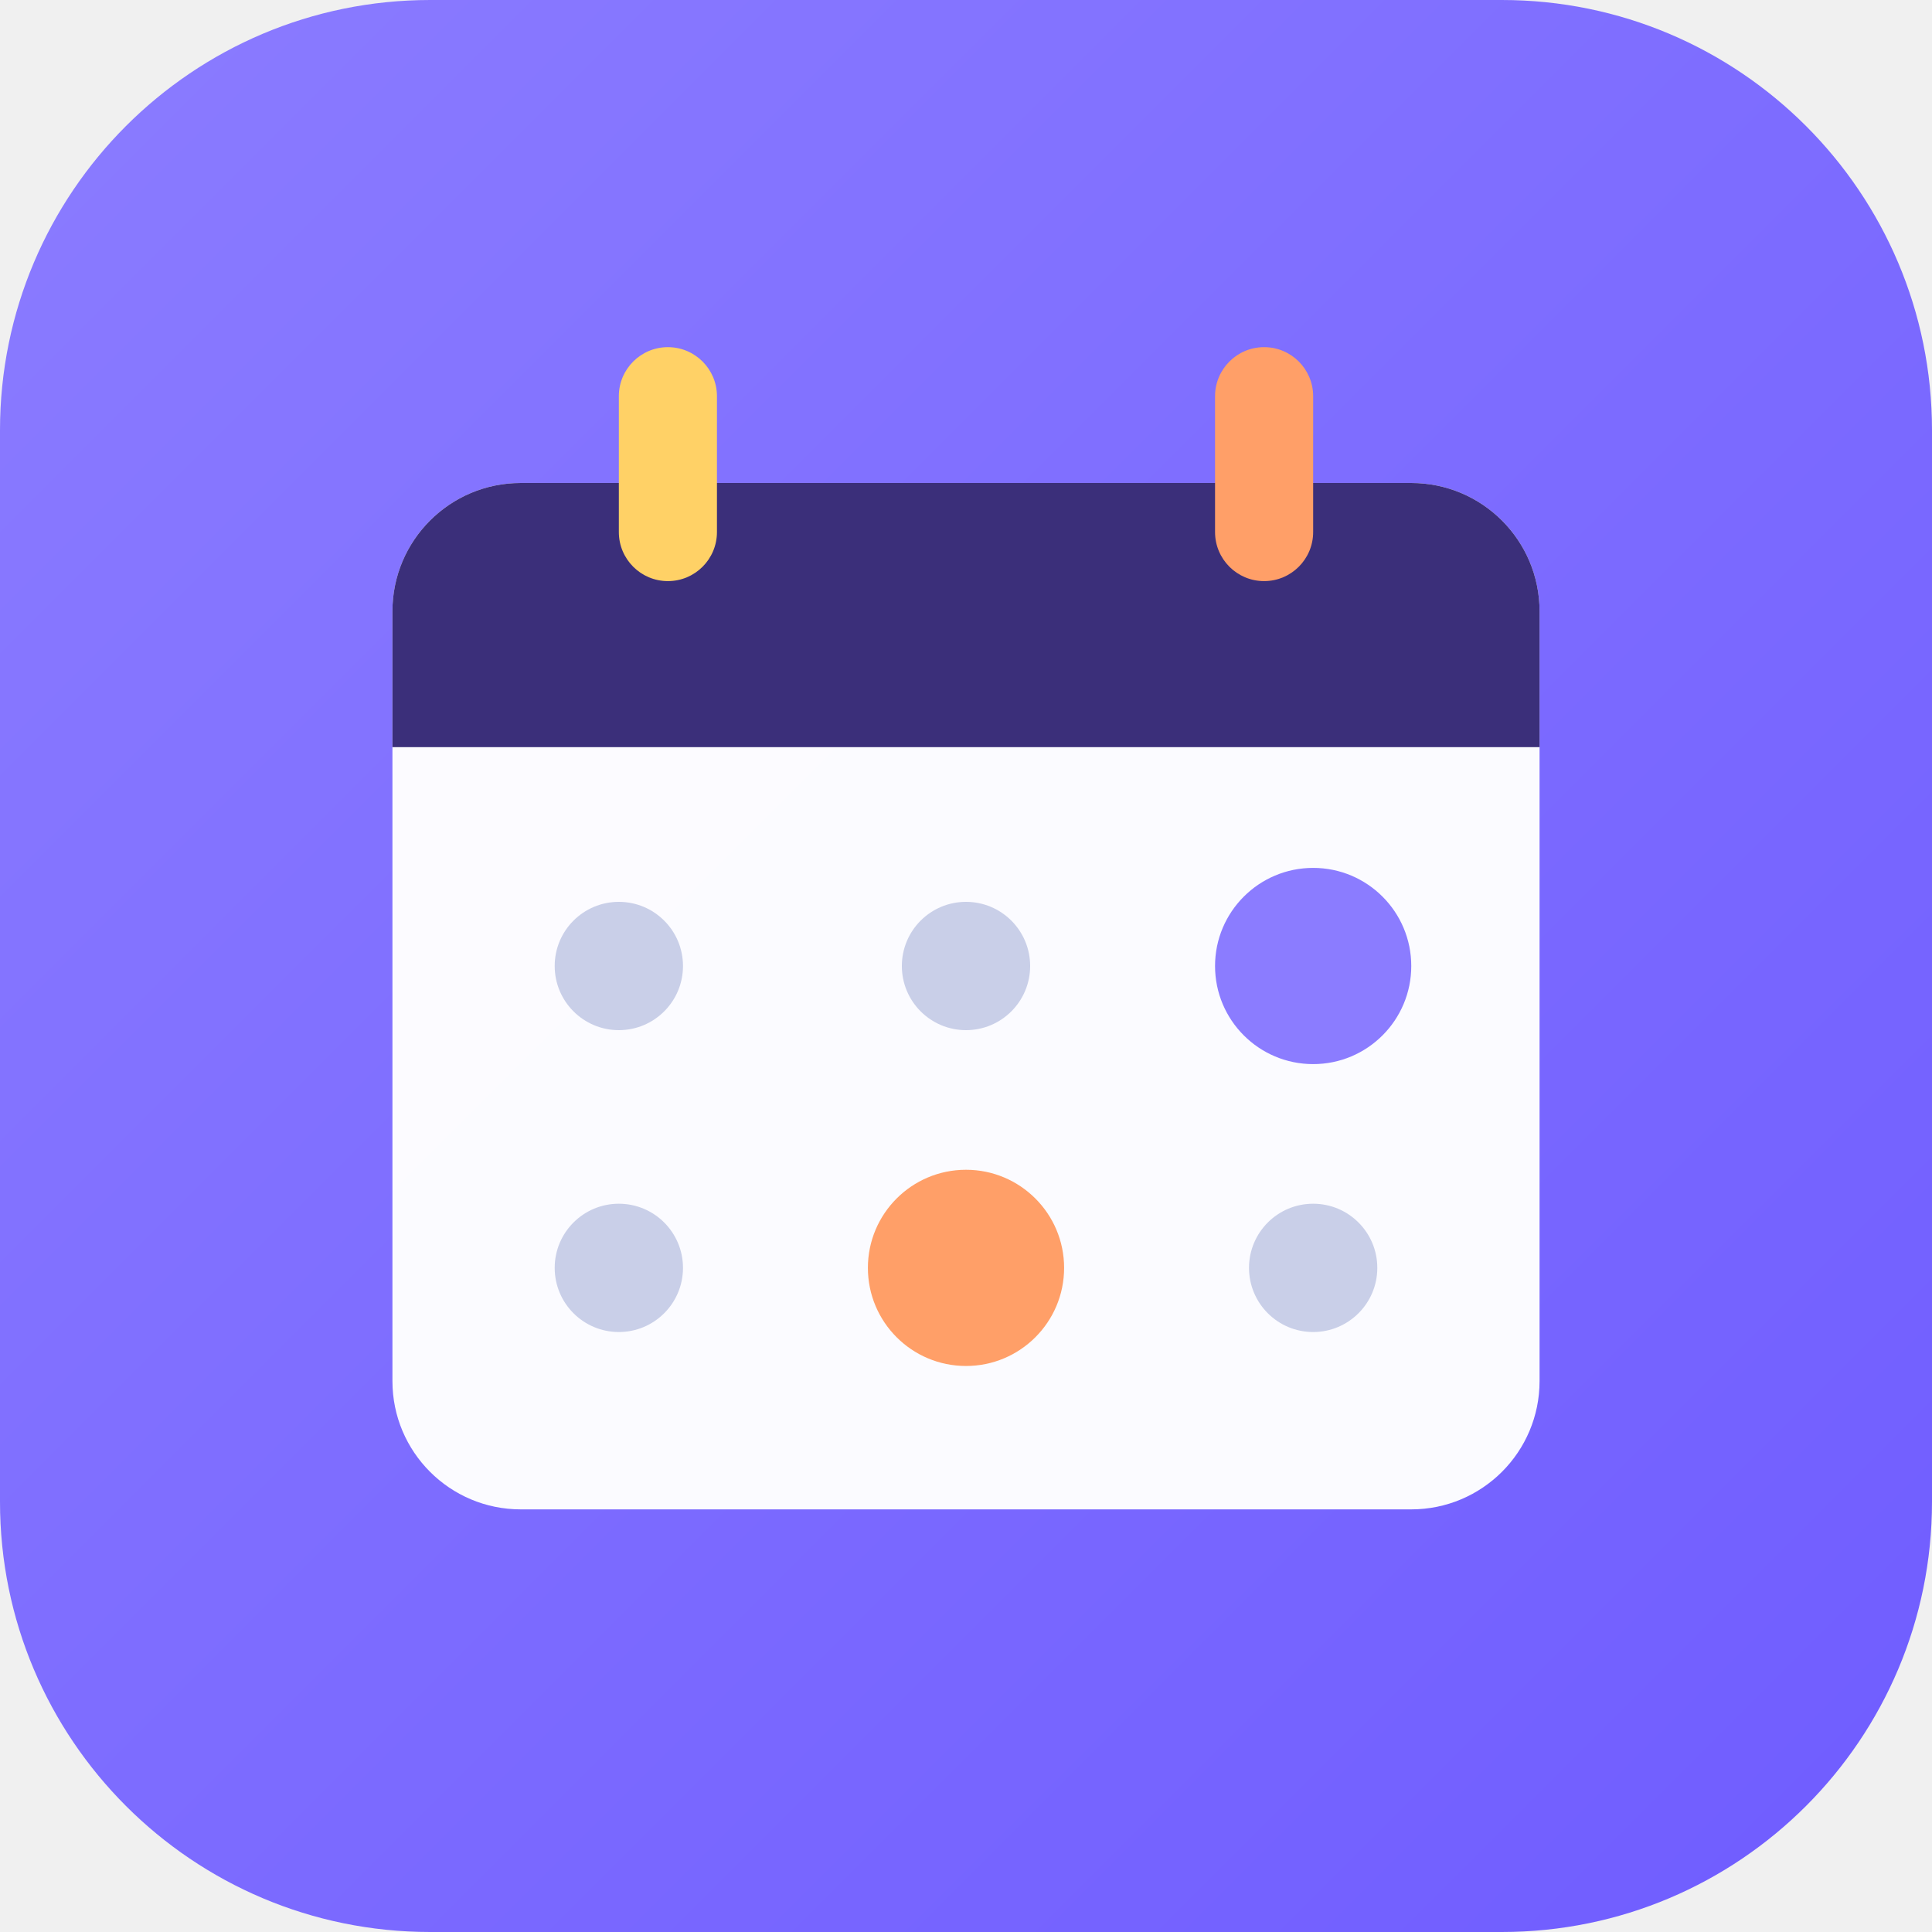
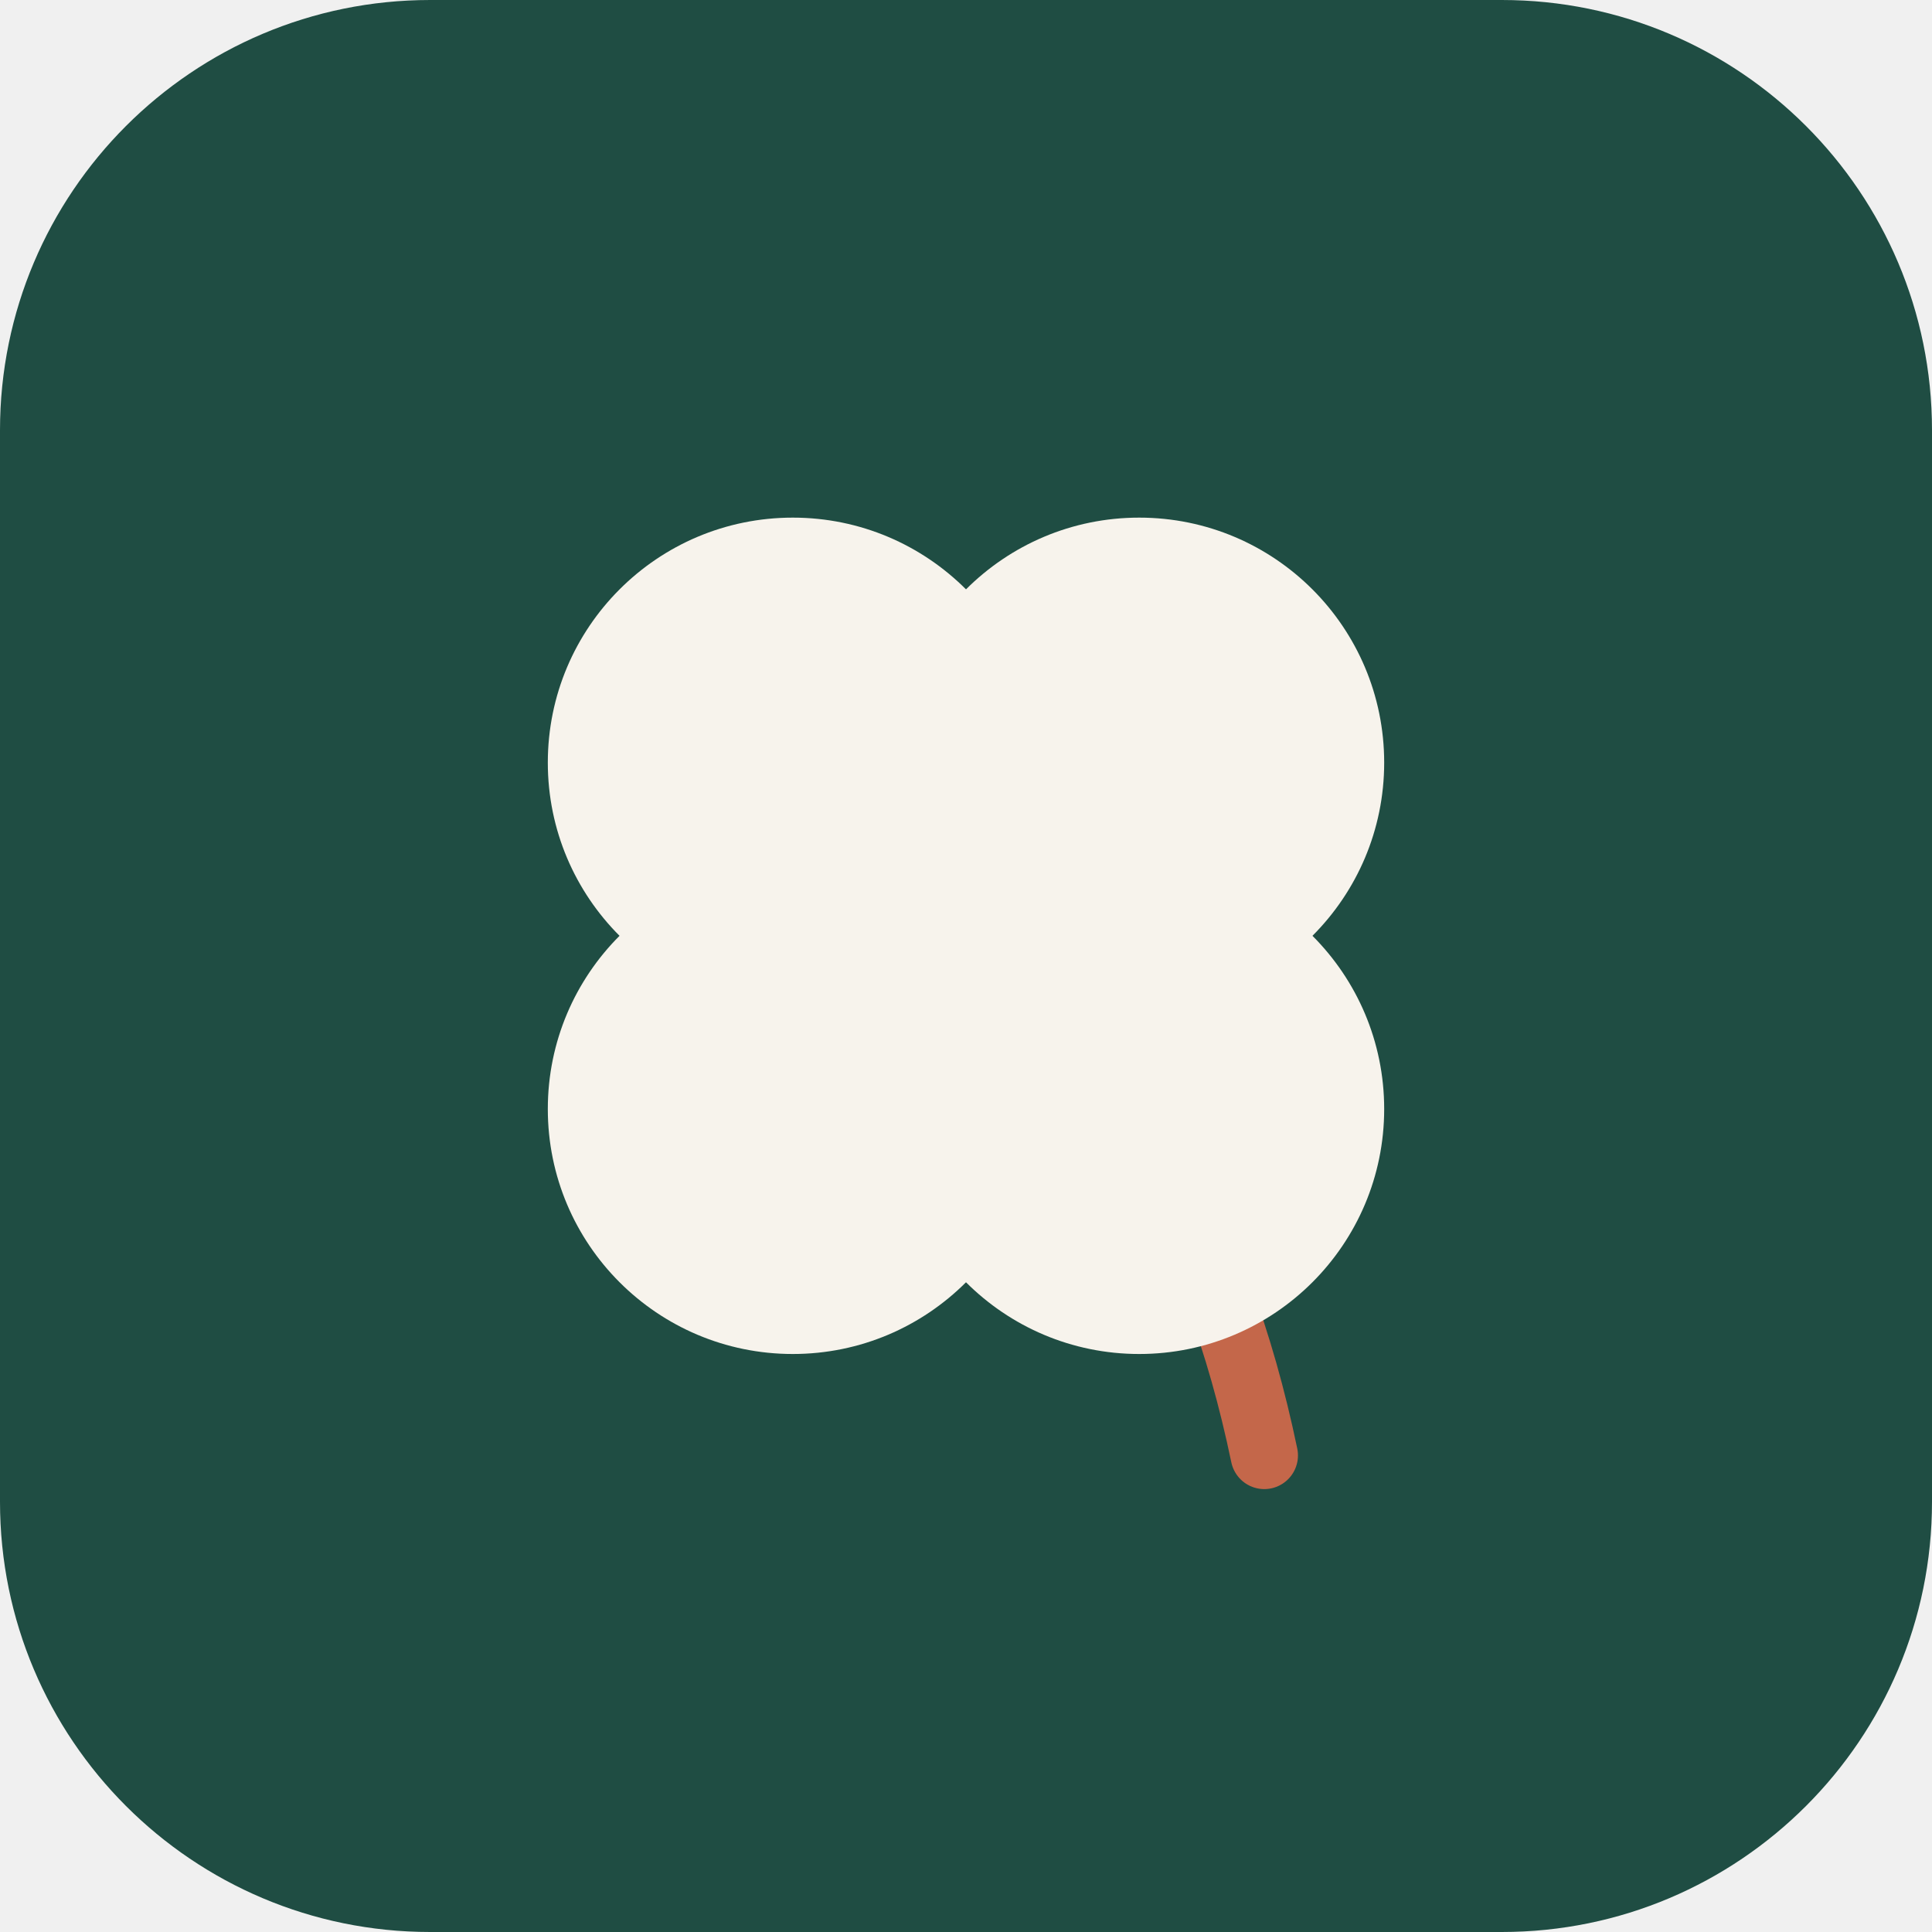
<svg xmlns="http://www.w3.org/2000/svg" width="512" height="512" viewBox="0 0 512 512">
-   <defs>
-     <linearGradient id="fondo" x1="0" y1="0" x2="1" y2="1">
-       <stop offset="0" stop-color="#8b7cff" />
-       <stop offset="1" stop-color="#6f5cff" />
-     </linearGradient>
-   </defs>
-   <rect width="512" height="512" rx="114" fill="url(#fondo)" />
-   <rect x="104" y="128" width="304" height="272" rx="34" fill="#ffffff" opacity="0.97" />
-   <path d="M104 162a34 34 0 0 1 34-34h236a34 34 0 0 1 34 34v36H104z" fill="#3b2f7a" />
-   <rect x="164" y="92" width="26" height="62" rx="13" fill="#ffd166" />
-   <rect x="322" y="92" width="26" height="62" rx="13" fill="#ff9f68" />
-   <g fill="#c9cfe8">
-     <circle cx="164" cy="256" r="17" />
-     <circle cx="256" cy="256" r="17" />
-     <circle cx="348" cy="256" r="17" />
-     <circle cx="164" cy="336" r="17" />
-     <circle cx="348" cy="336" r="17" />
+   <rect width="512" height="512" rx="114" fill="#1F4D43" />
+   <g transform="translate(256 248) scale(2.55) translate(-60 -60)">
+     <path d="M60 60 C76 74 86 90 91 114" fill="none" stroke="#C4674A" stroke-width="7" stroke-linecap="round" />
+     <g fill="#F7F3EC">
+       <circle cx="42" cy="42" r="25.46" />
+       <circle cx="78" cy="42" r="25.46" />
+       <circle cx="42" cy="78" r="25.46" />
+       <circle cx="78" cy="78" r="25.46" />
+     </g>
  </g>
-   <circle cx="256" cy="336" r="26" fill="#ff9f68" />
-   <circle cx="348" cy="256" r="26" fill="#8b7cff" />
</svg>
